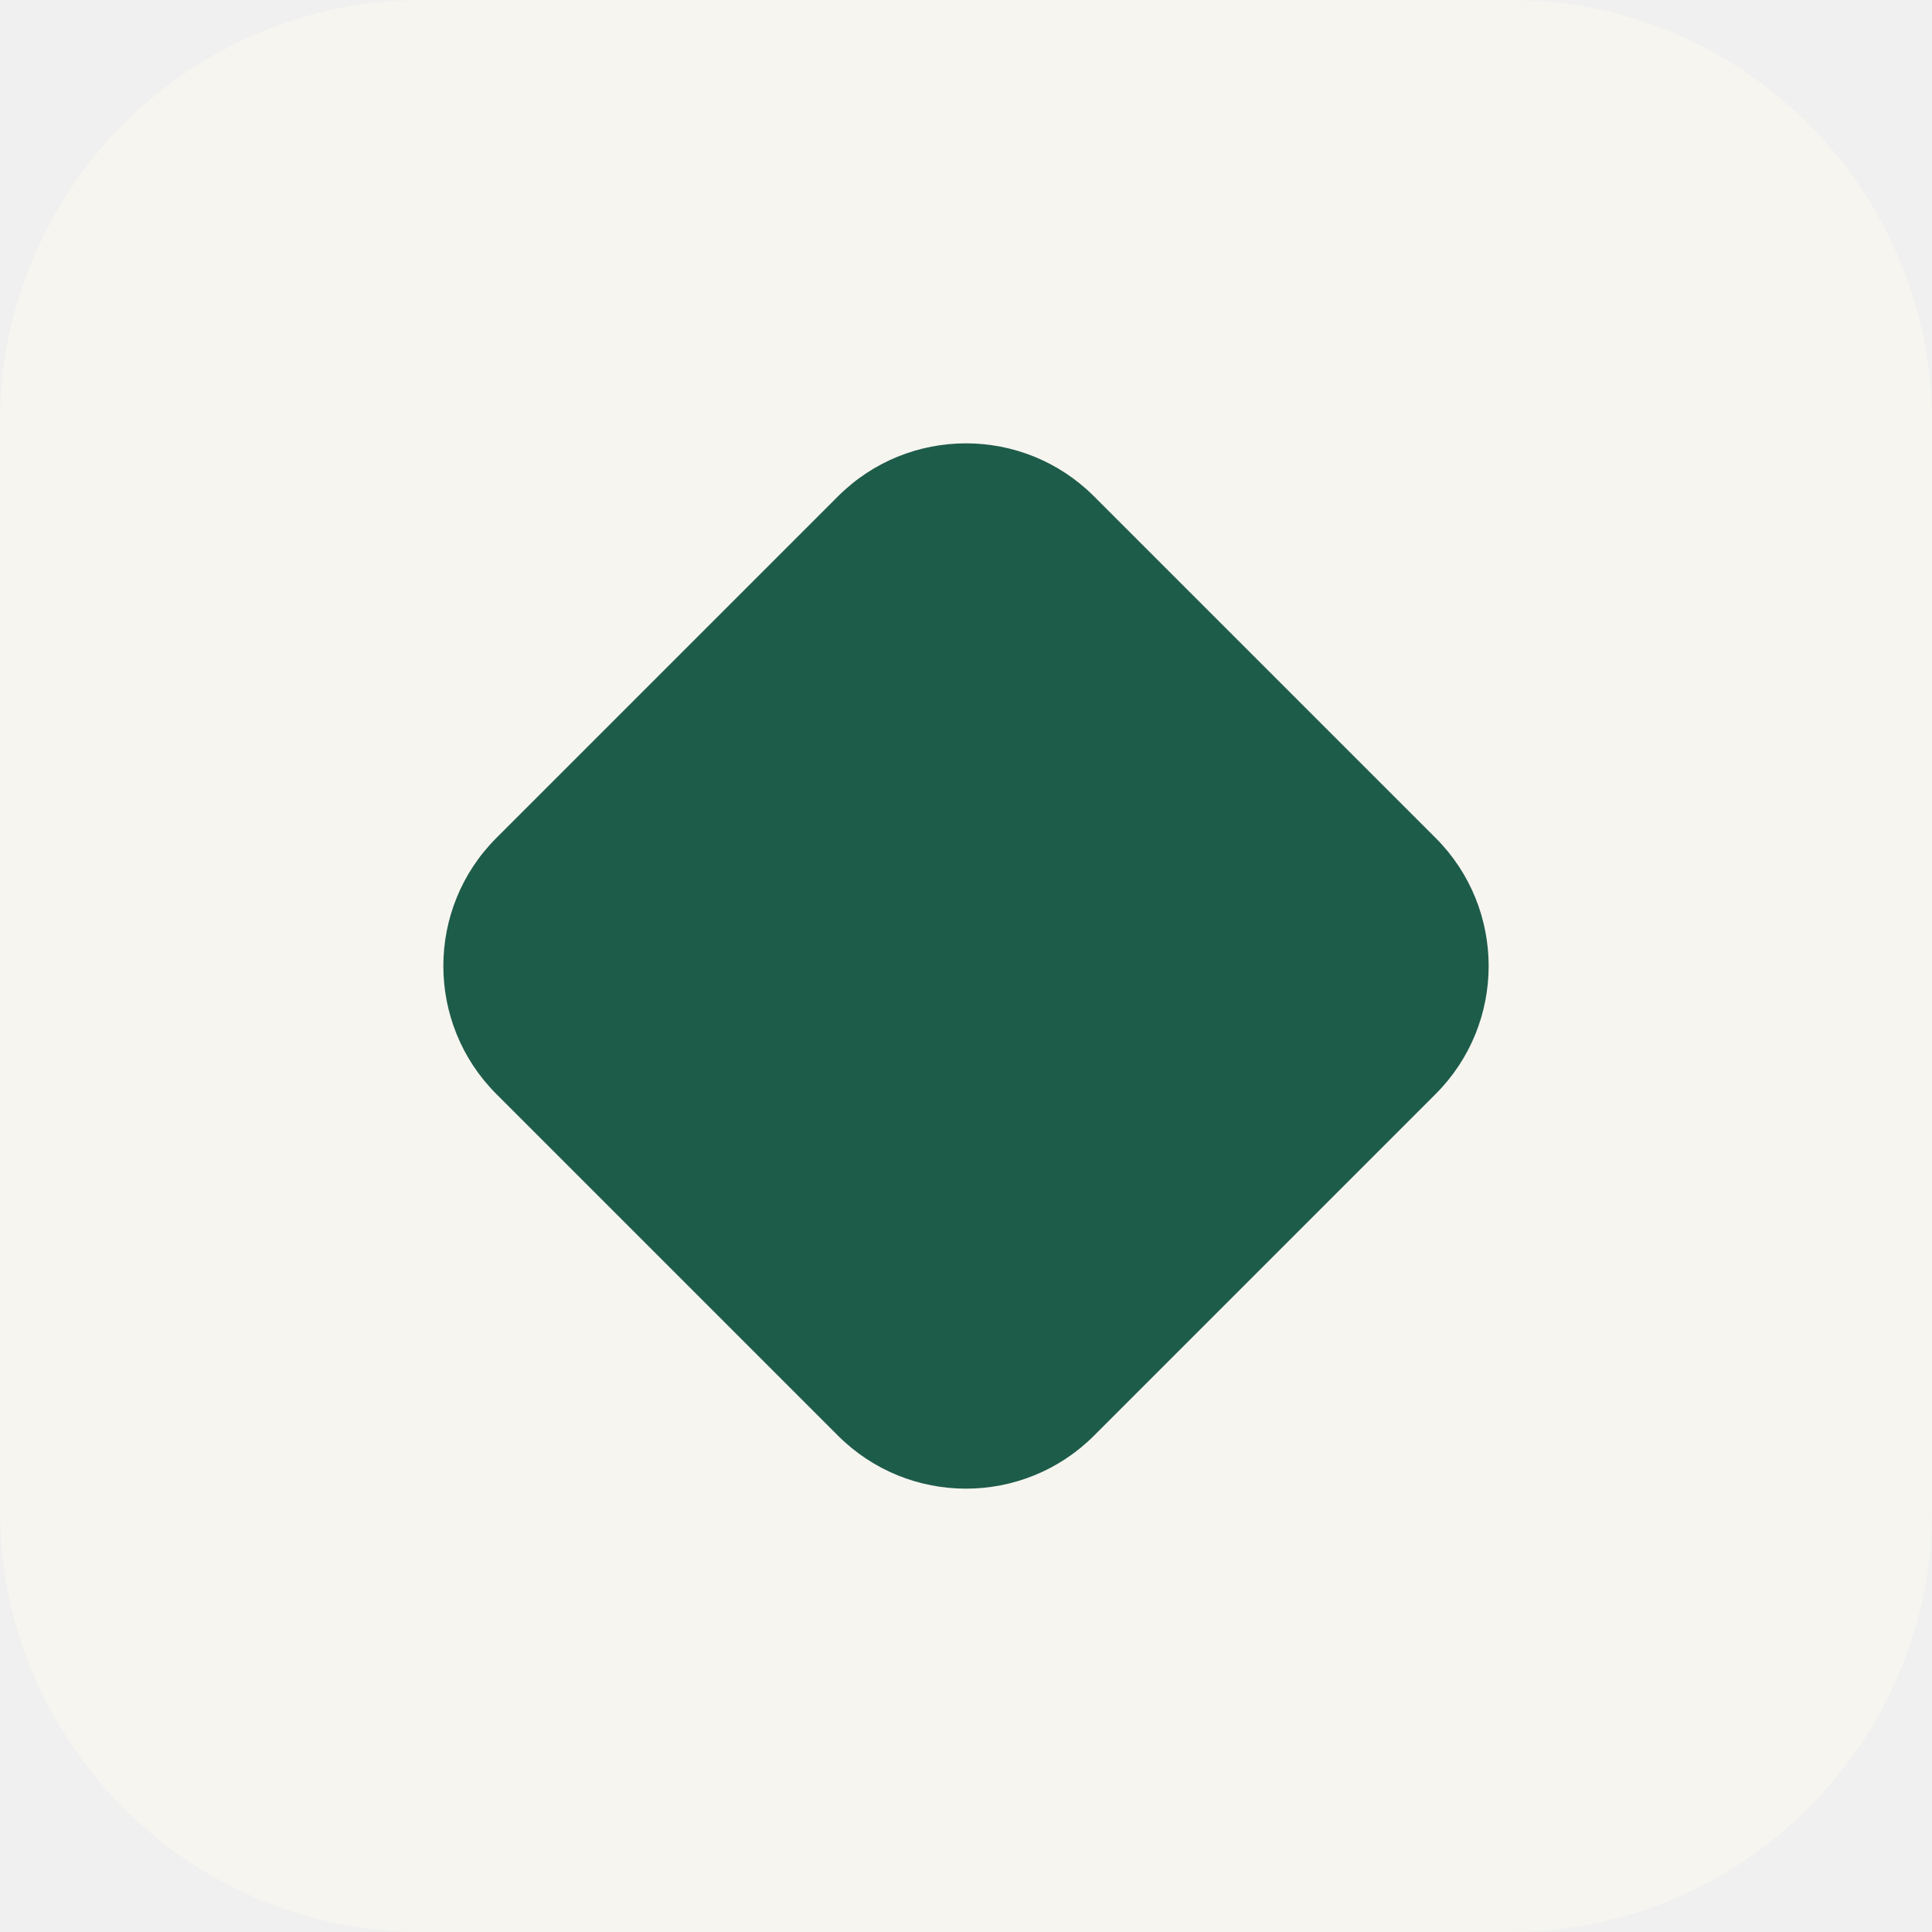
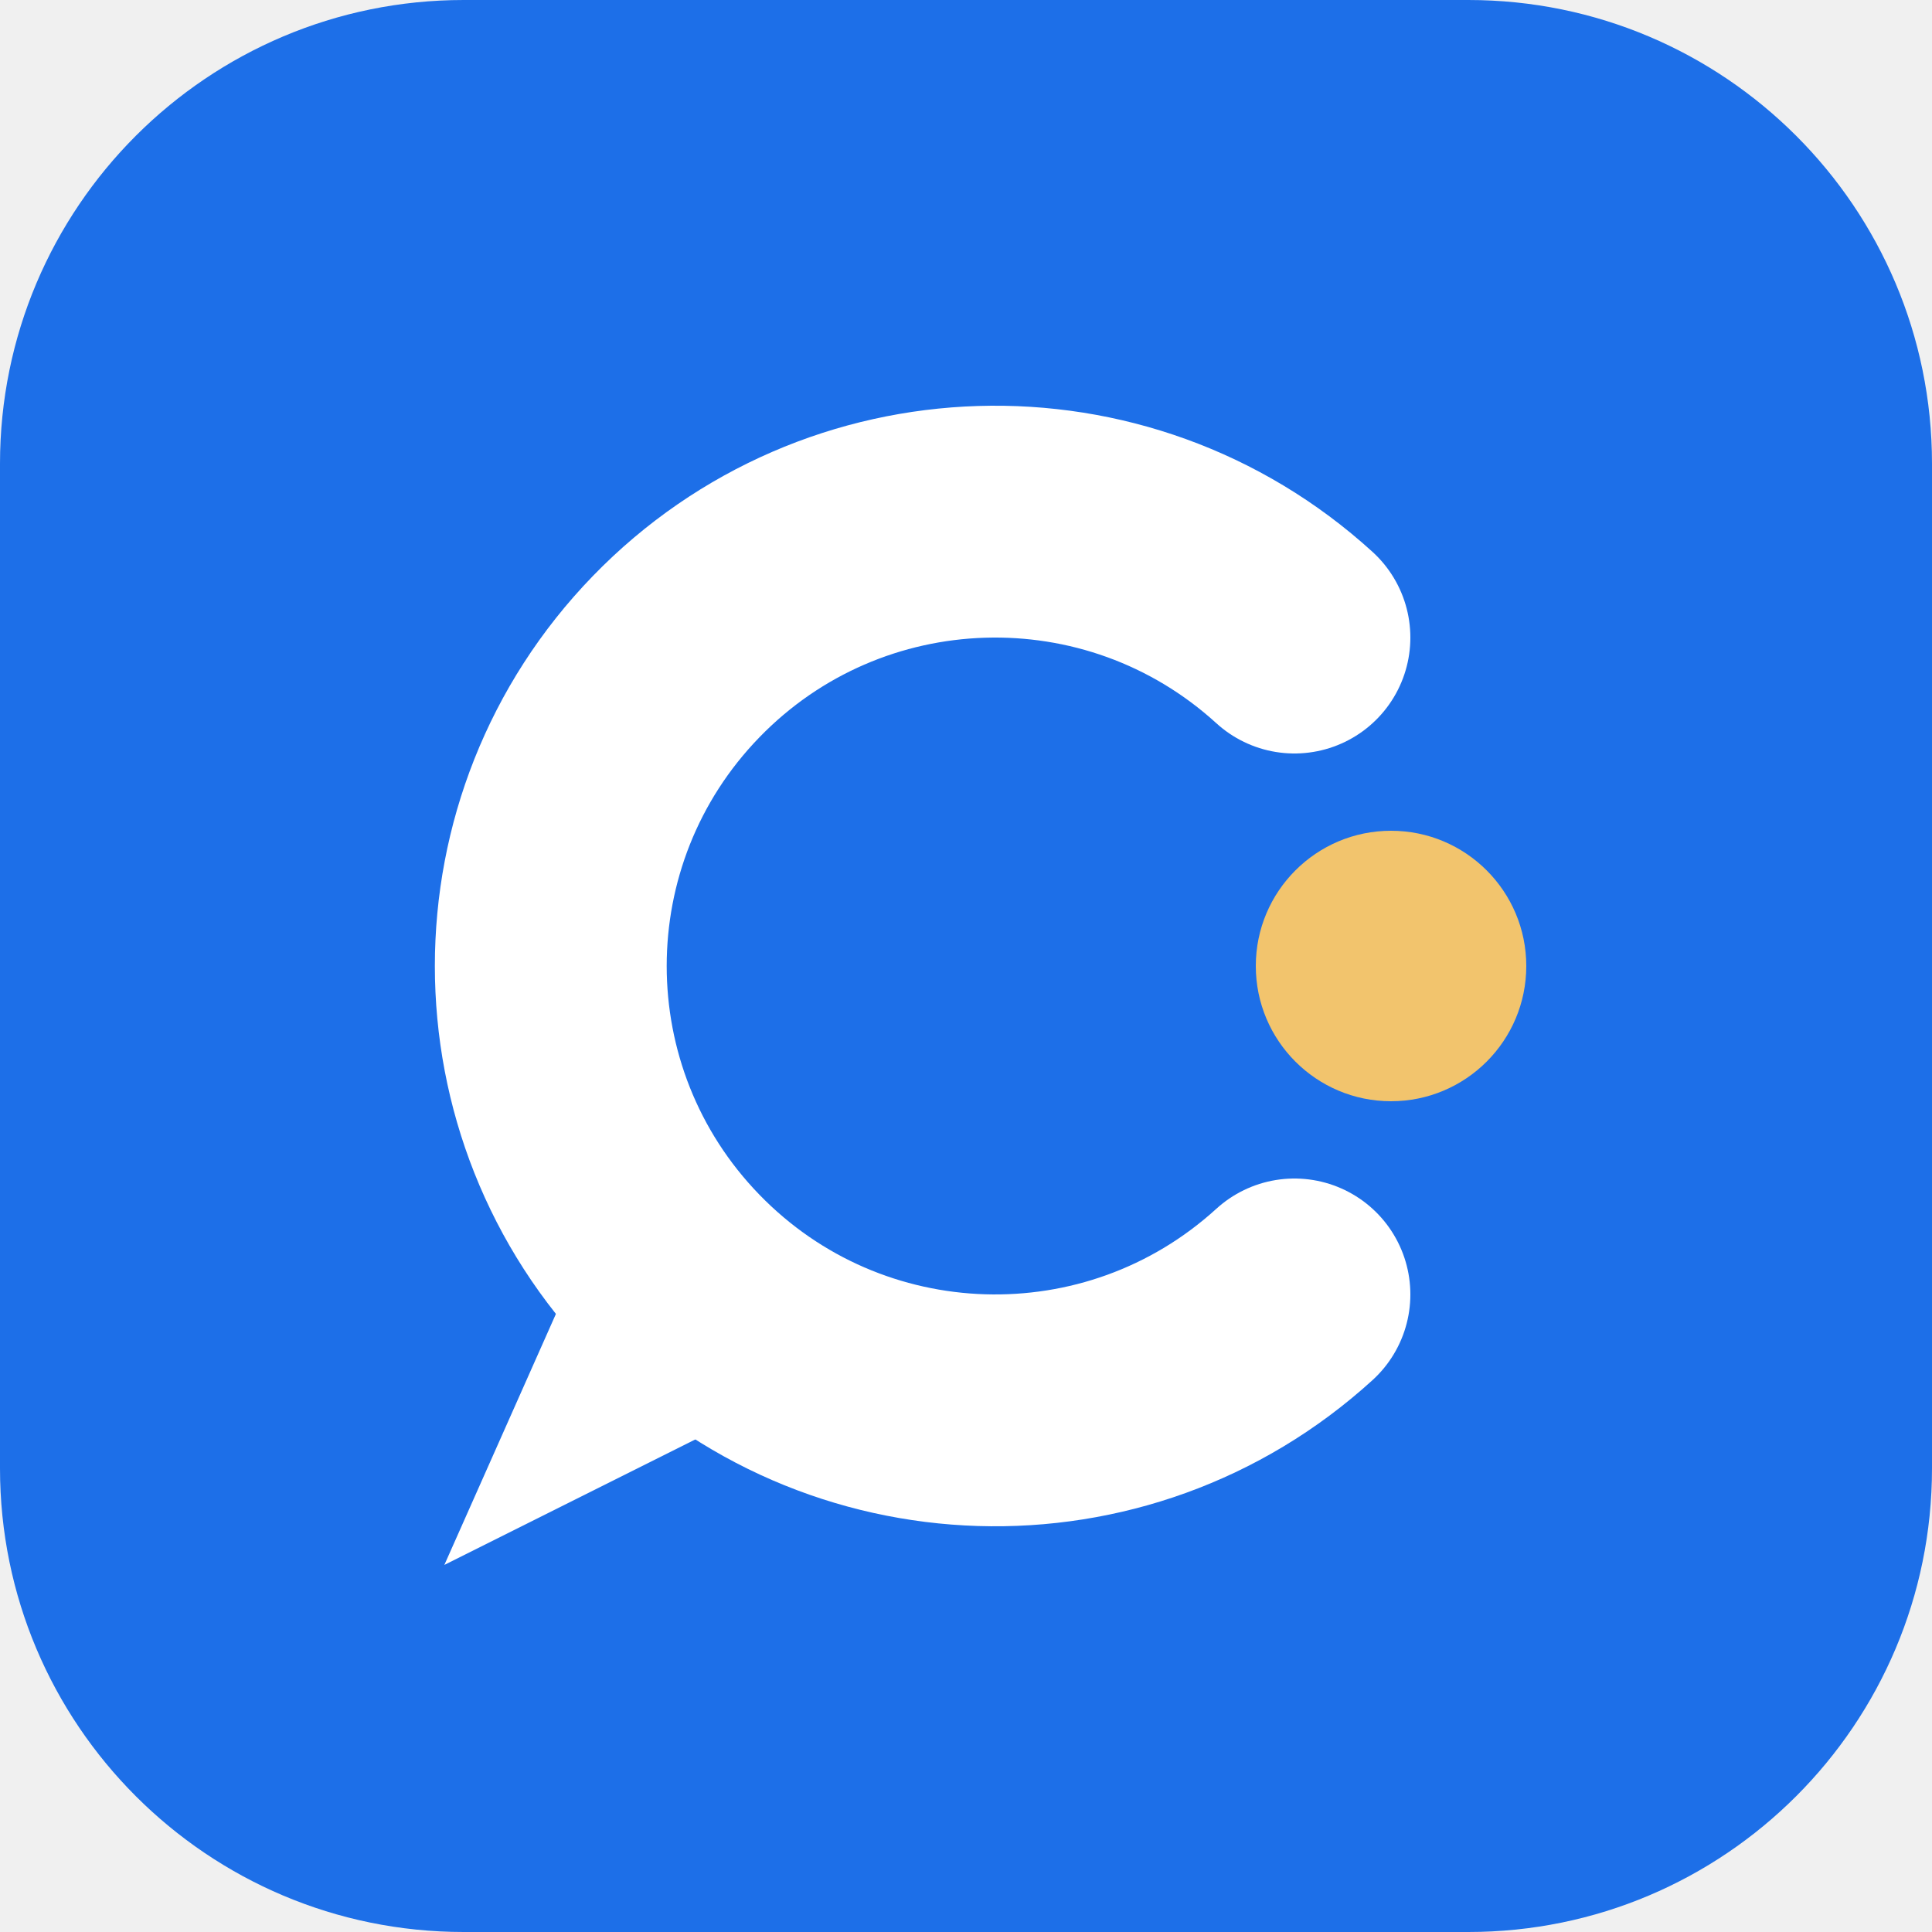
- <svg xmlns="http://www.w3.org/2000/svg" viewBox="0 0 32 32">
-   <rect width="32" height="32" rx="7" fill="#F7F5F0" />
-   <rect x="9" y="9" width="14" height="14" rx="3" fill="#1E5C4A" transform="rotate(45 16 16)" />
+ <svg xmlns="http://www.w3.org/2000/svg" viewBox="0 0 100 100">
+   <rect width="100" height="100" rx="24" fill="#1D6FE8" />
+   <path d="M67 33 A23 23 0 1 0 67 67" stroke="#fff" stroke-width="12" fill="none" stroke-linecap="round" />
+   <path d="M31 63 L23 81 L43 71 Z" fill="#fff" />
+   <circle cx="72" cy="50" r="7" fill="#F2C46D" />
</svg>
